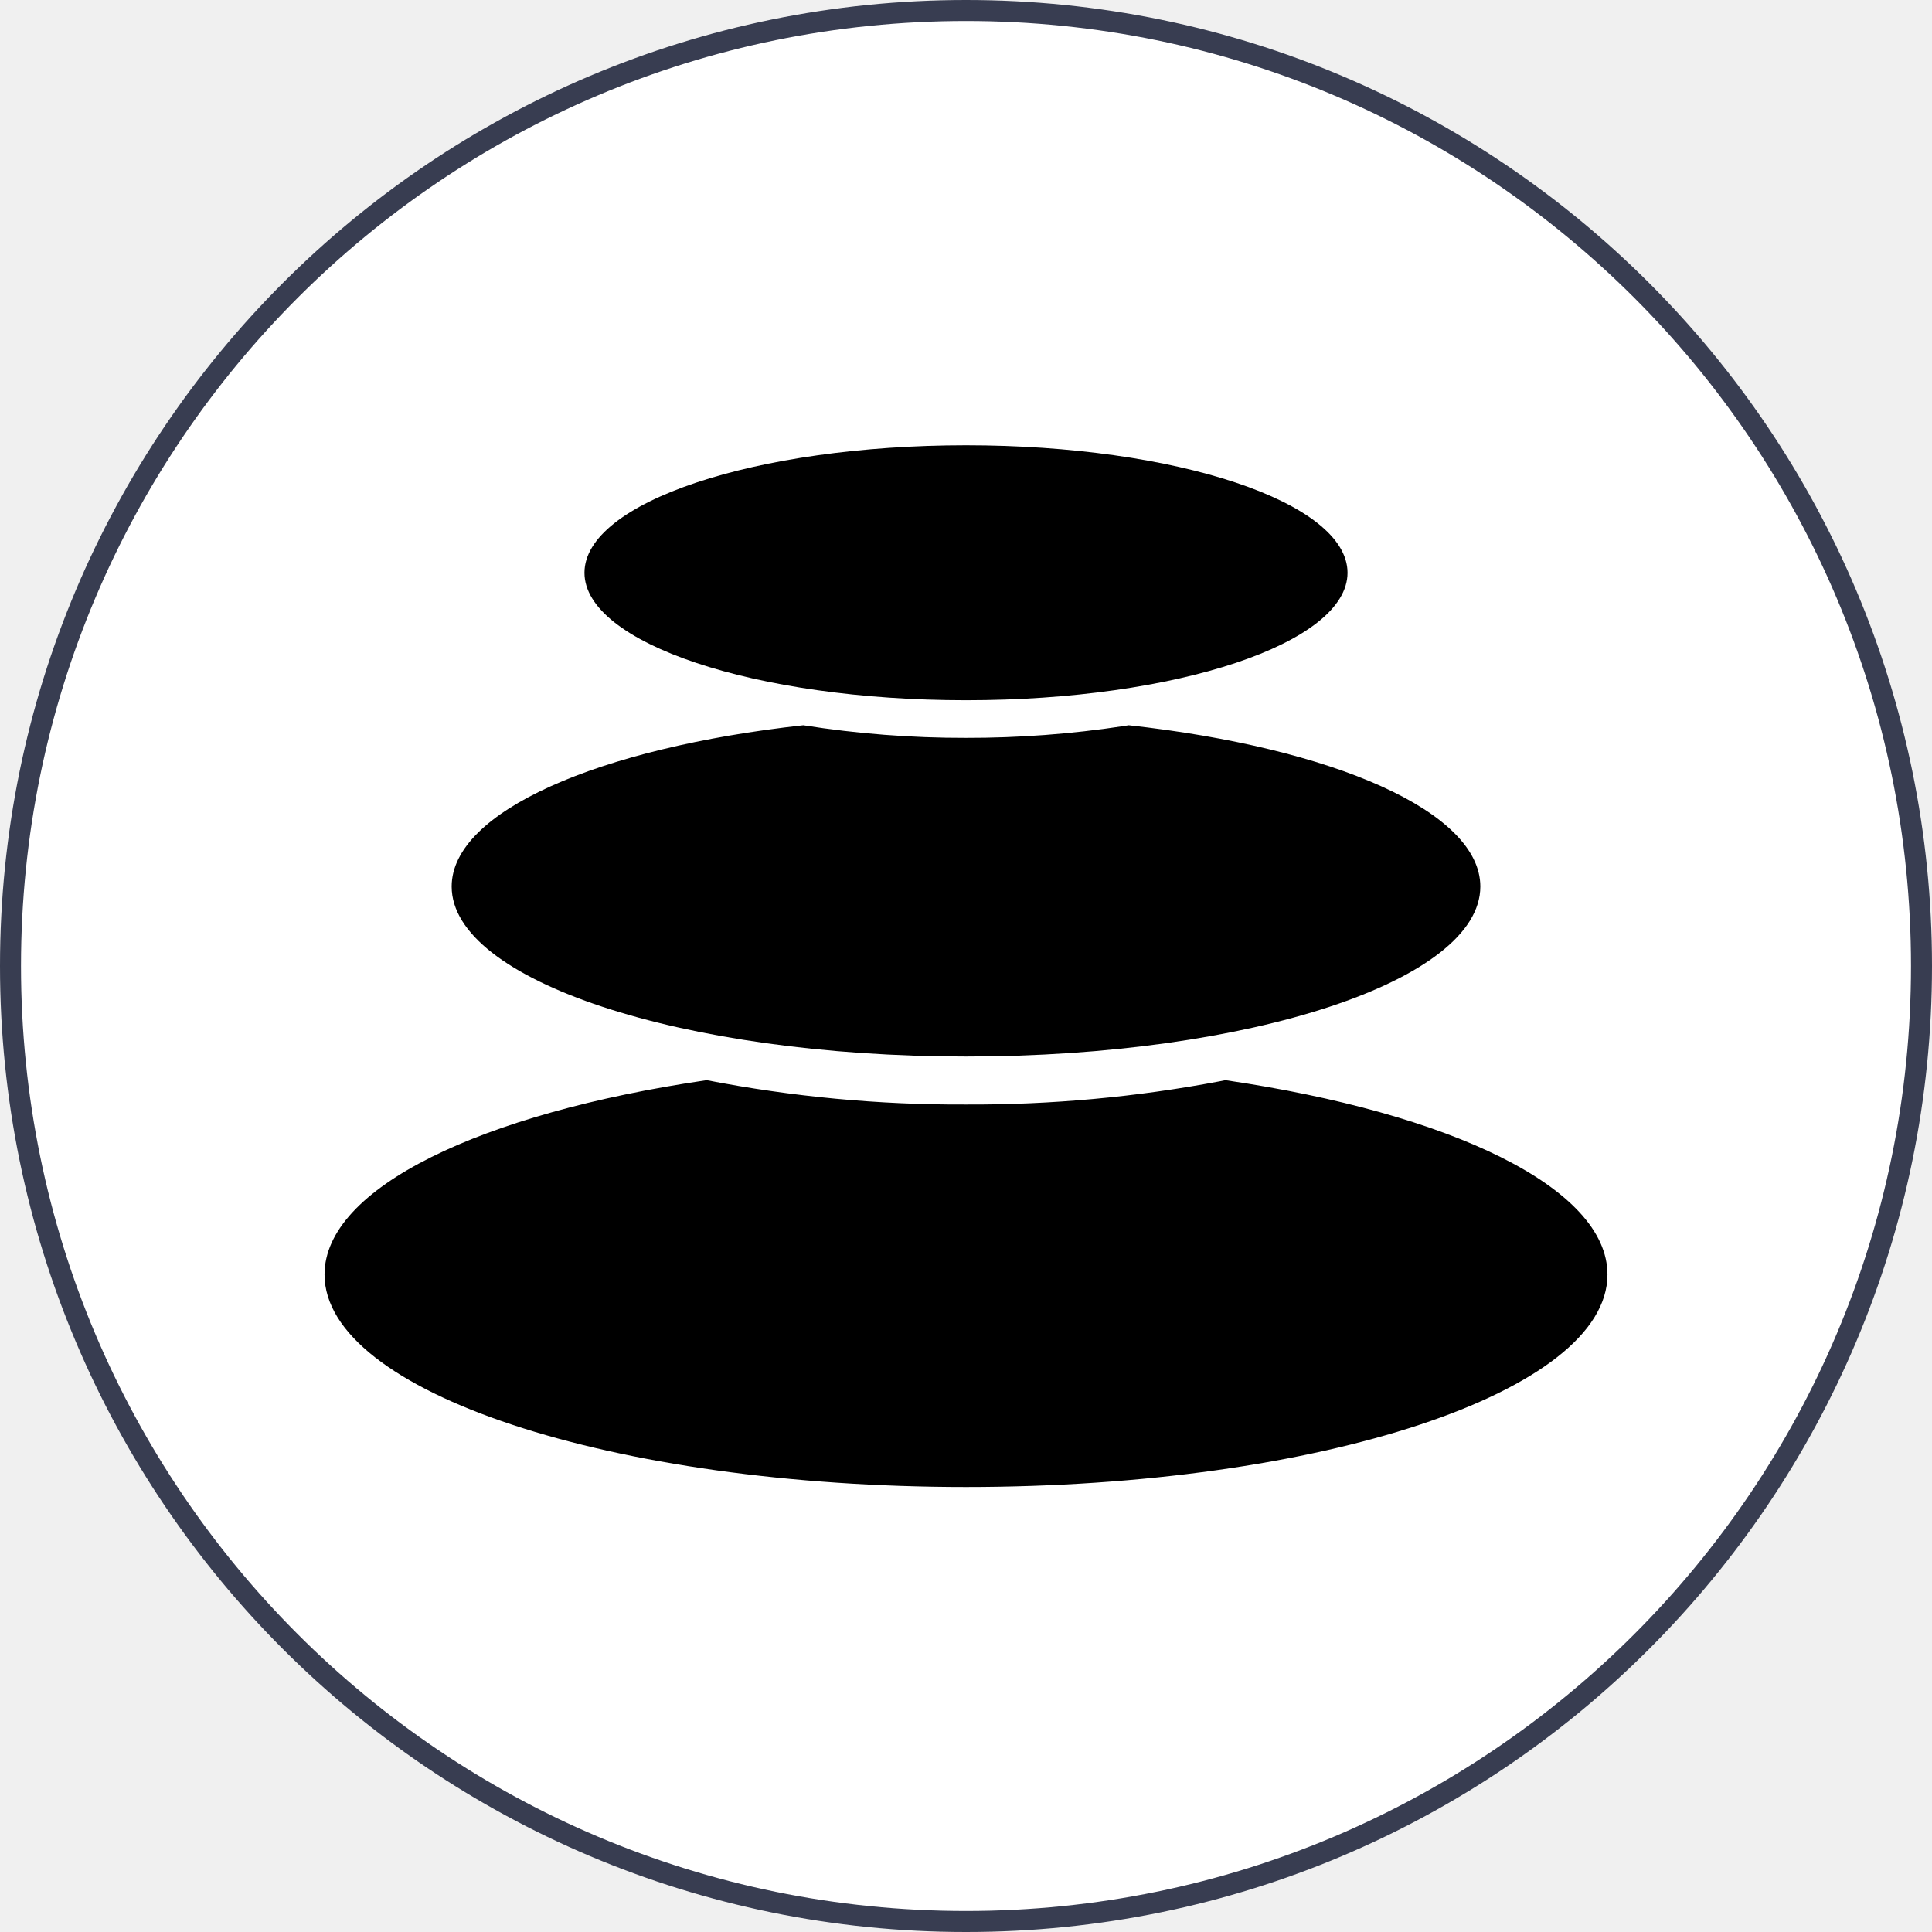
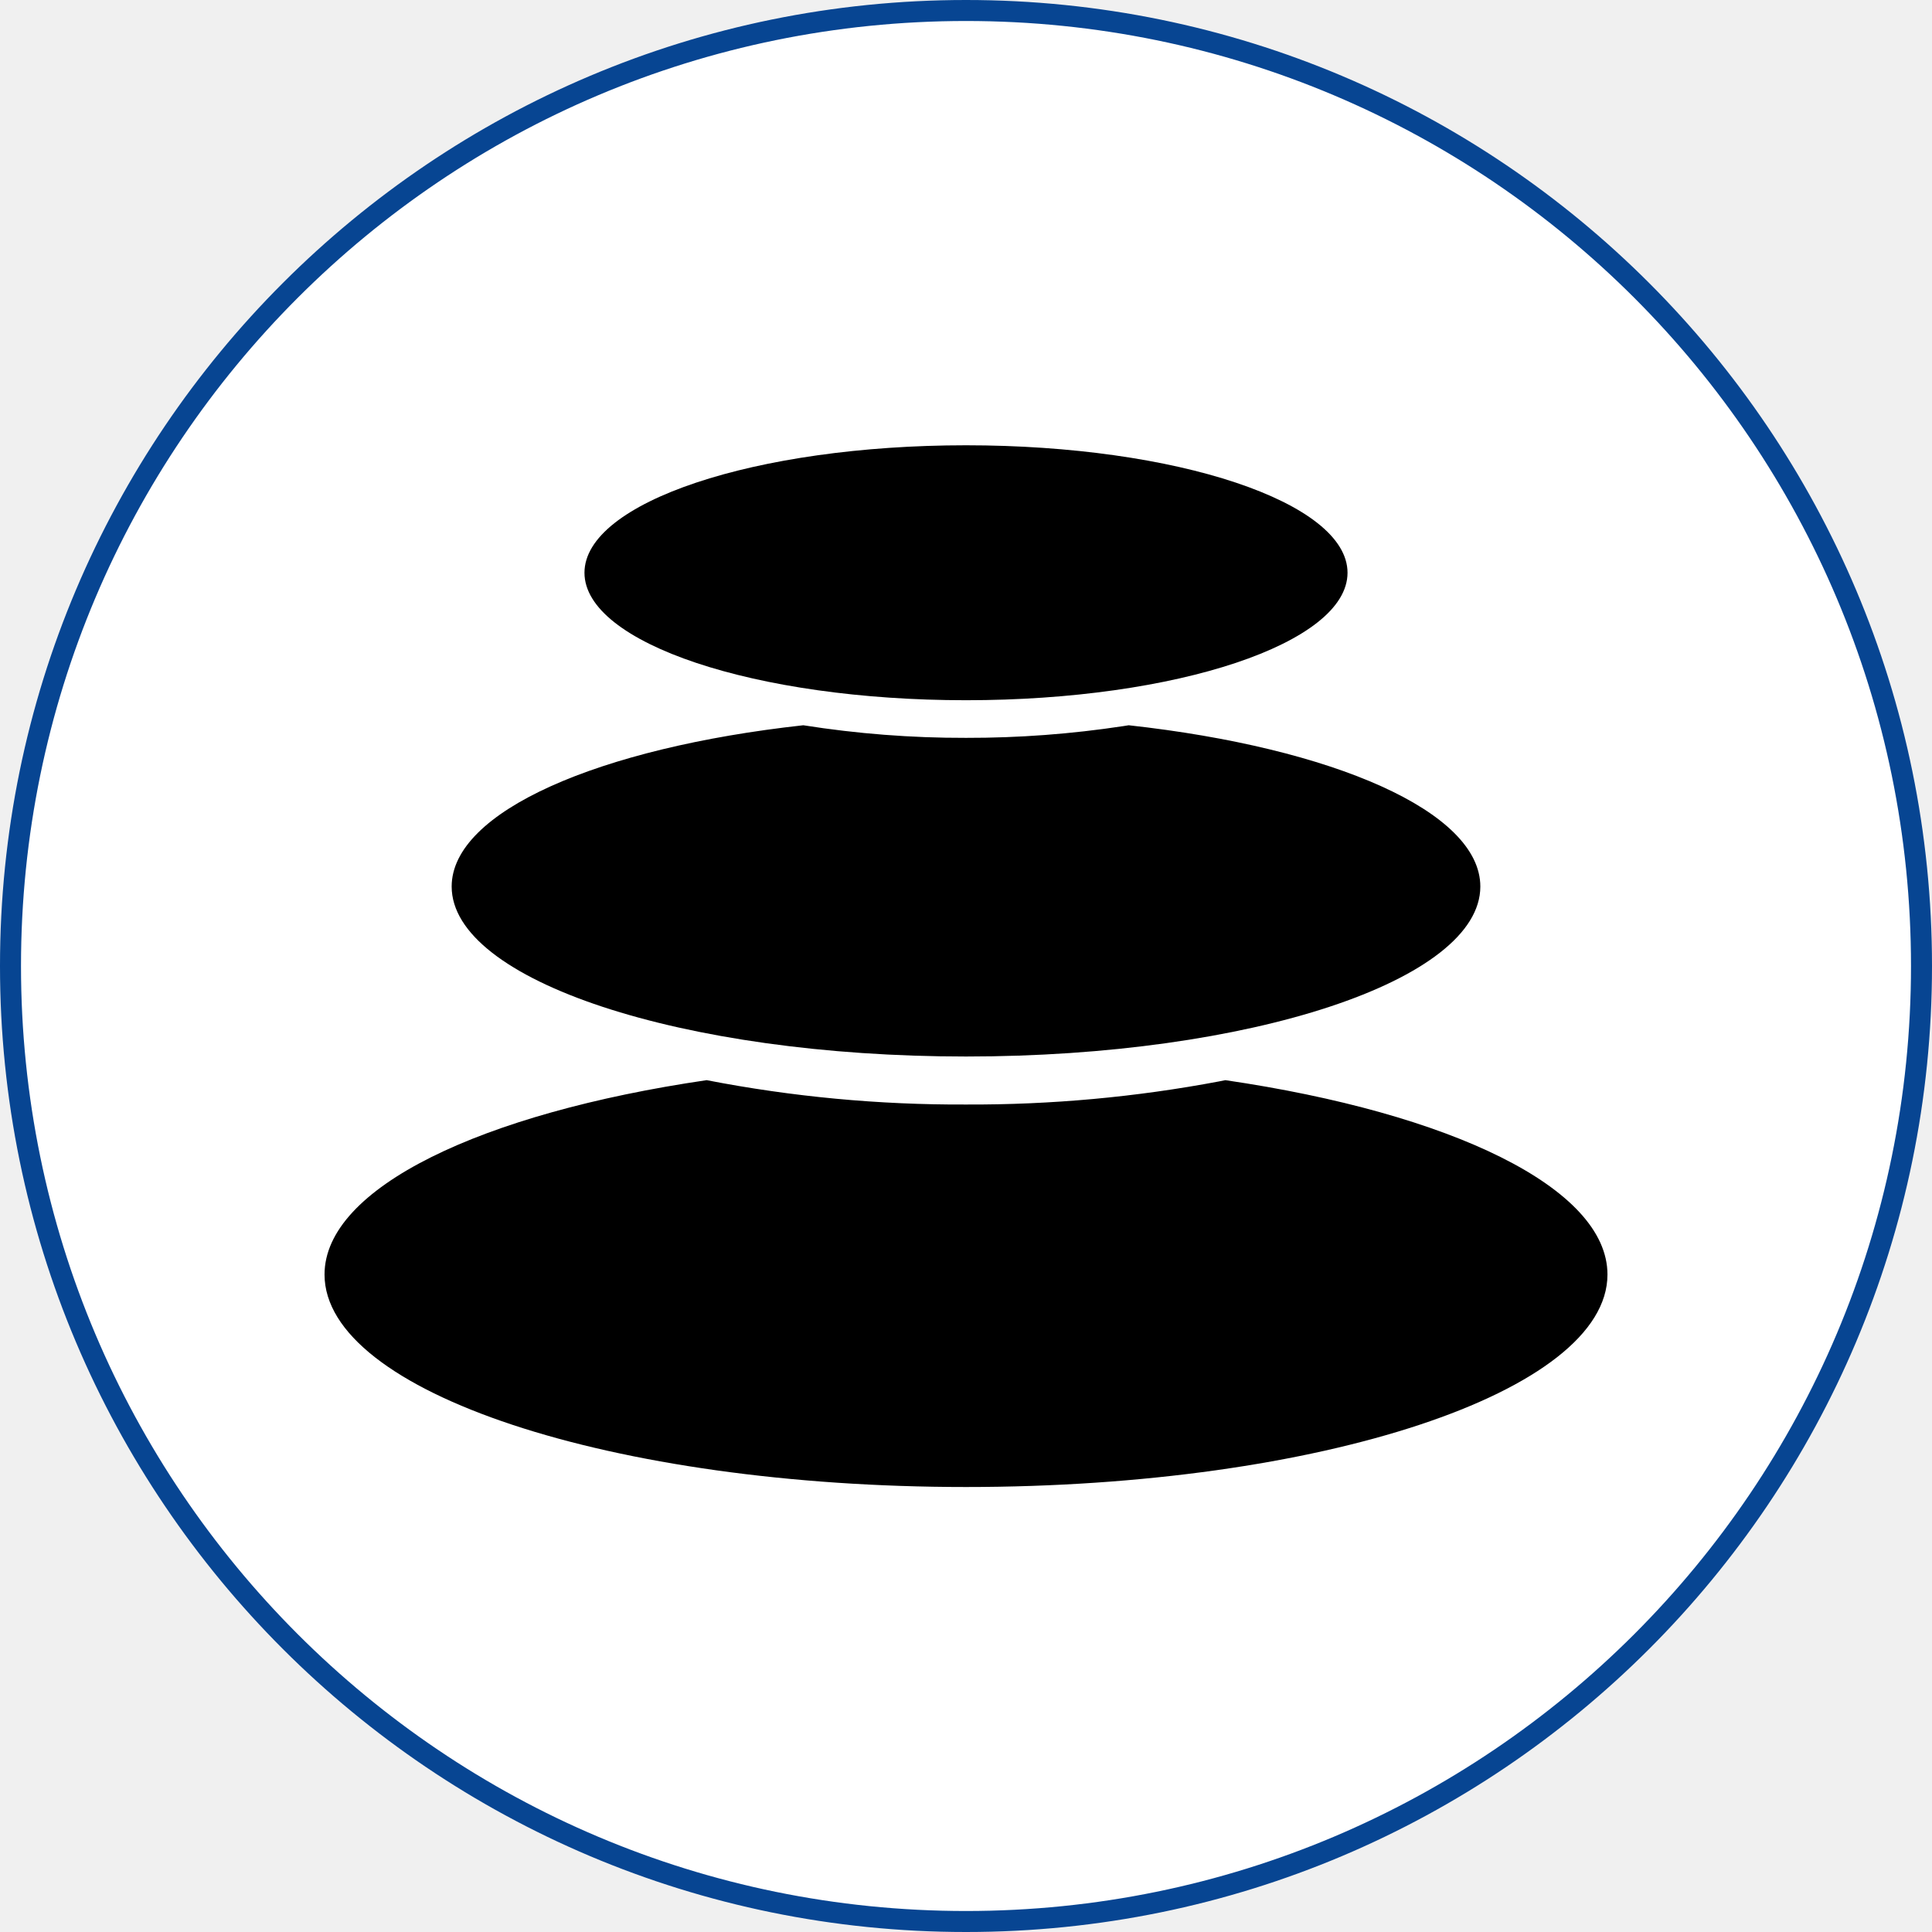
<svg xmlns="http://www.w3.org/2000/svg" width="46" height="46" viewBox="0 0 46 46" fill="none">
-   <path d="M45.75 23c0 12.565-10.185 22.75-22.75 22.75S.25 35.565.25 23 10.435.25 23 .25 45.75 10.435 45.75 23Z" fill="#fff" stroke="#383D51" stroke-width=".5" />
+   <path d="M45.75 23c0 12.565-10.185 22.75-22.75 22.75S.25 35.565.25 23 10.435.25 23 .25 45.75 10.435 45.75 23Z" fill="#fff" stroke="#074592" stroke-width=".5" />
  <path fill-rule="evenodd" clip-rule="evenodd" d="M29.175 25.718c5.36.785 9.098 2.562 9.098 4.628 0 2.794-6.838 5.059-15.273 5.059-8.435 0-15.273-2.264-15.273-5.059 0-2.066 3.739-3.843 9.098-4.628a31.59 31.59 0 0 0 6.175.58 31.761 31.761 0 0 0 6.036-.552l.14-.028Zm-2.301-8.45c4.864.536 8.372 2.053 8.372 3.84 0 2.235-5.483 4.047-12.246 4.047-6.763 0-12.246-1.812-12.246-4.047 0-1.787 3.508-3.304 8.372-3.84a24.42 24.42 0 0 0 3.874.3 24.613 24.613 0 0 0 3.748-.28l.126-.02Z" fill="#000" />
  <path d="M23 16.672c5.017 0 9.084-1.359 9.084-3.035 0-1.677-4.067-3.035-9.084-3.035-5.017 0-9.084 1.358-9.084 3.035 0 1.676 4.067 3.035 9.084 3.035Z" fill="#000" />
</svg>
